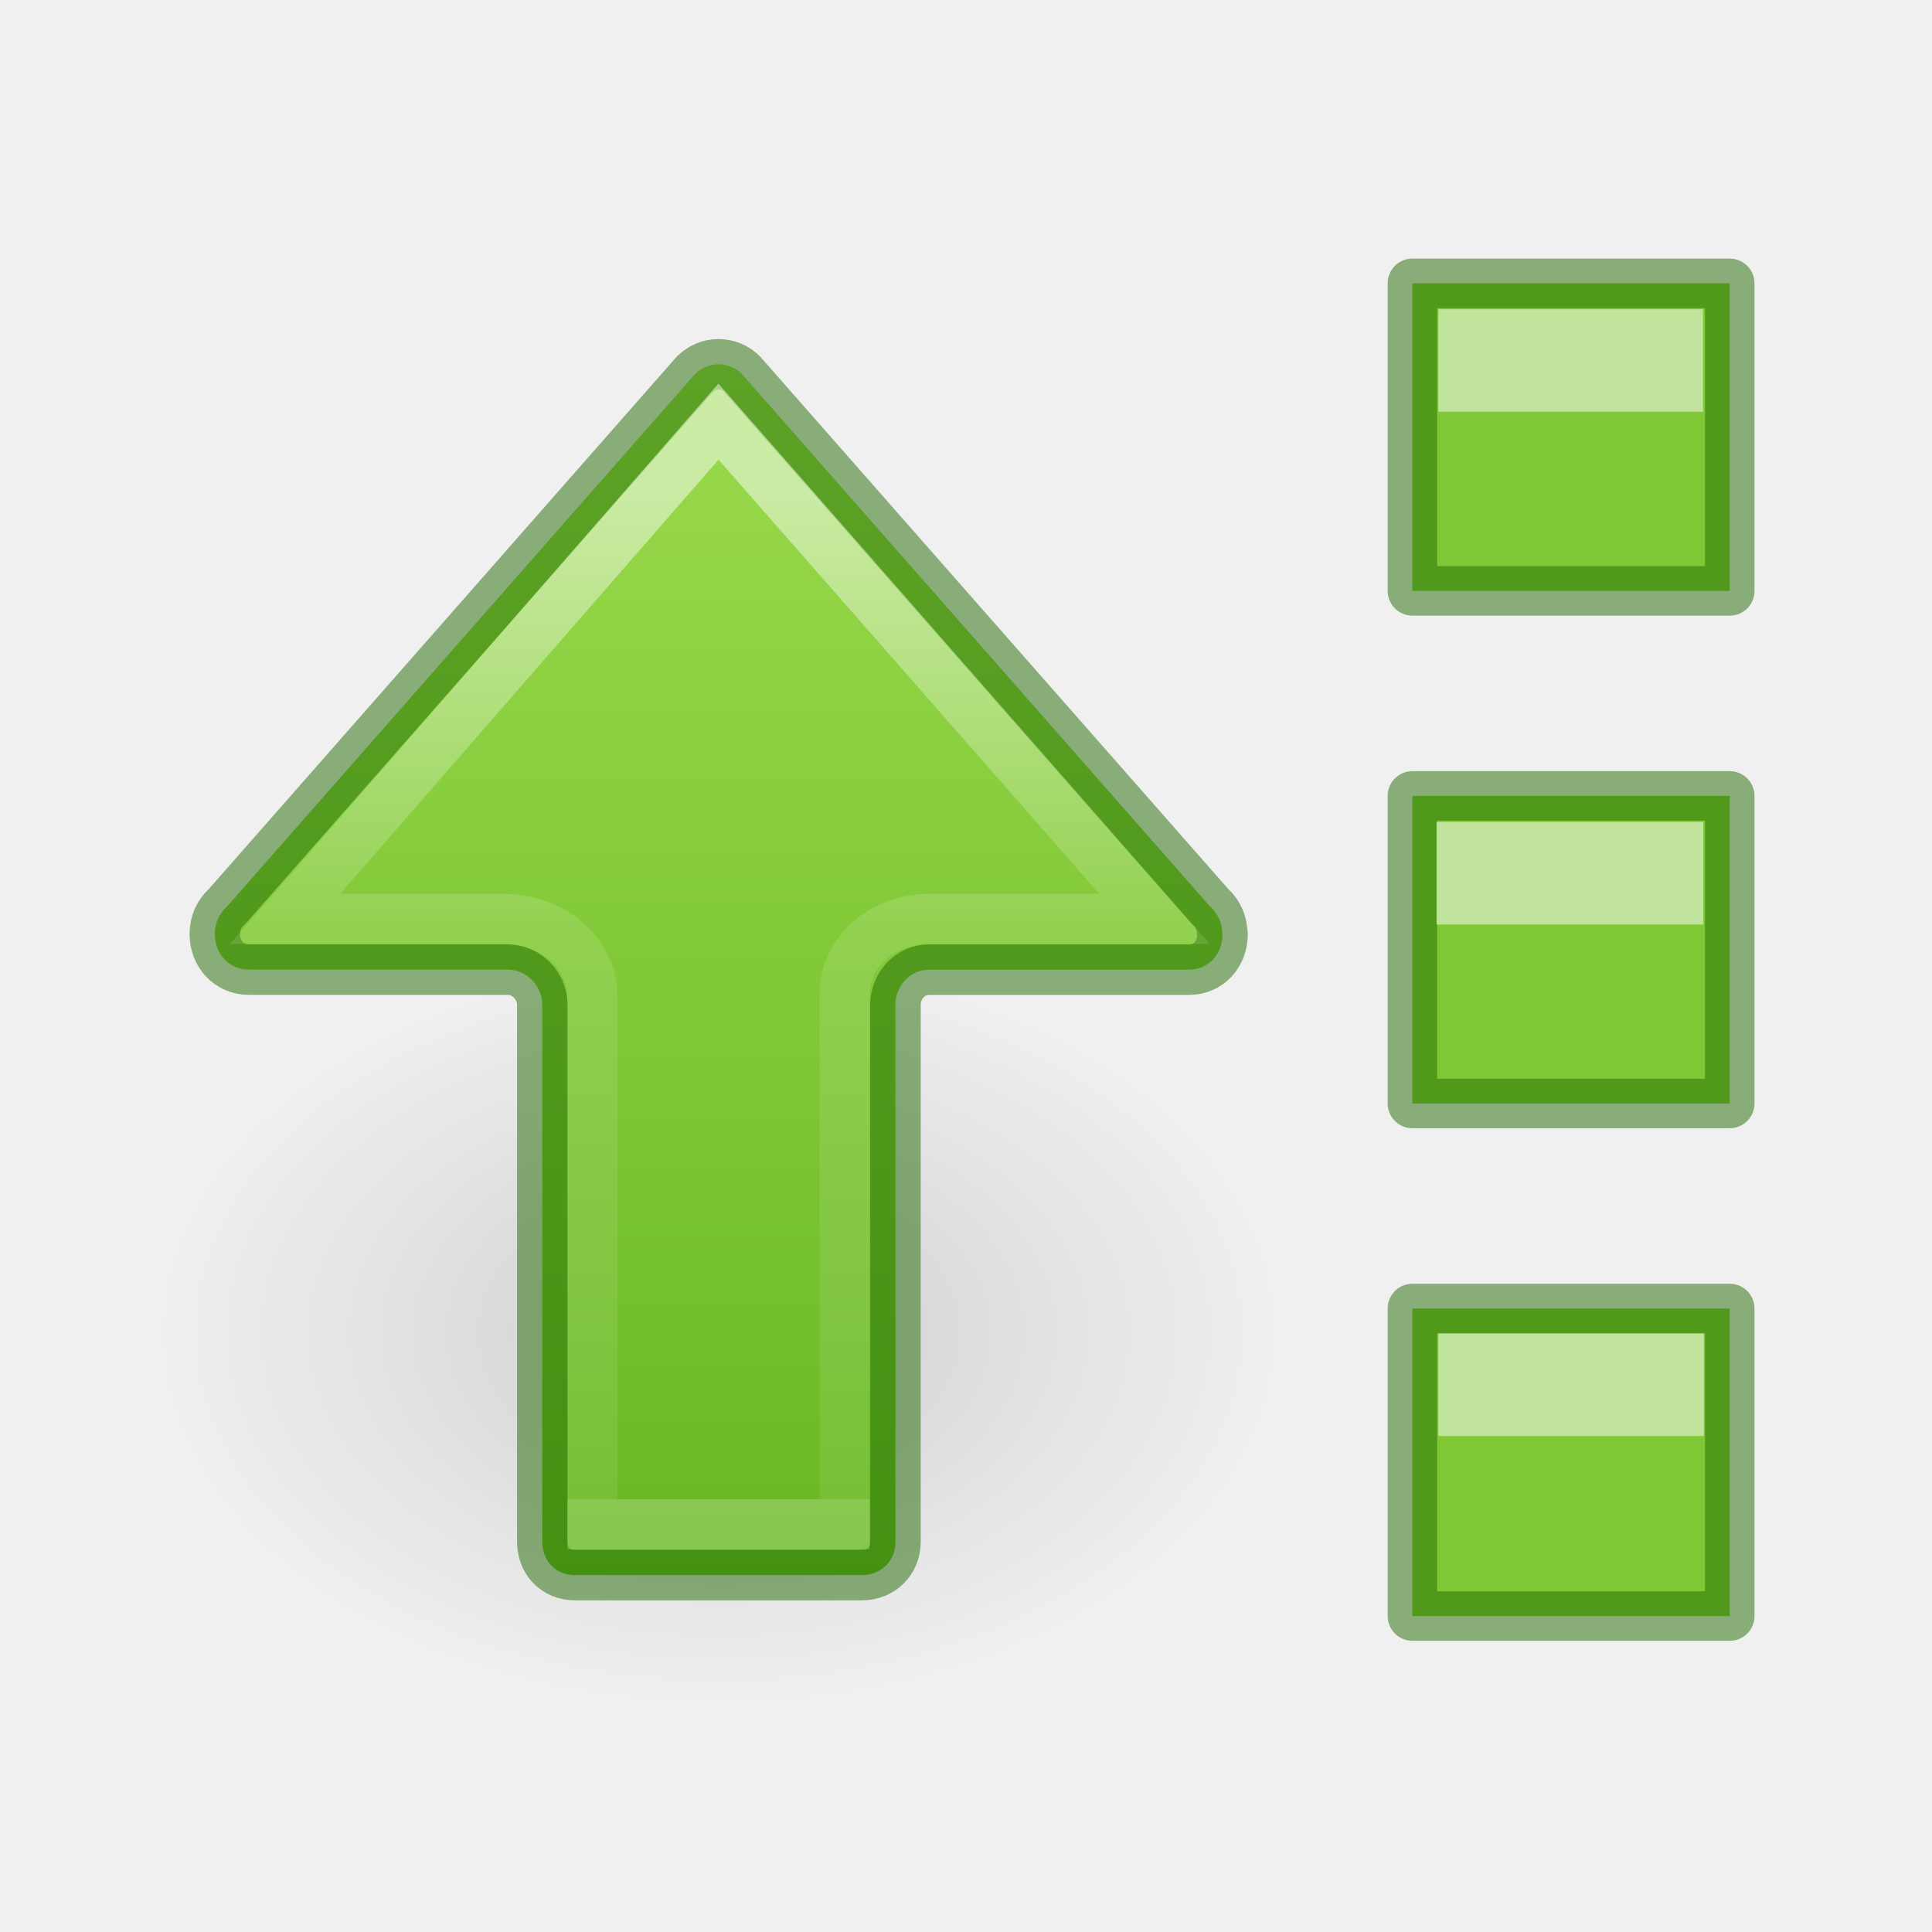
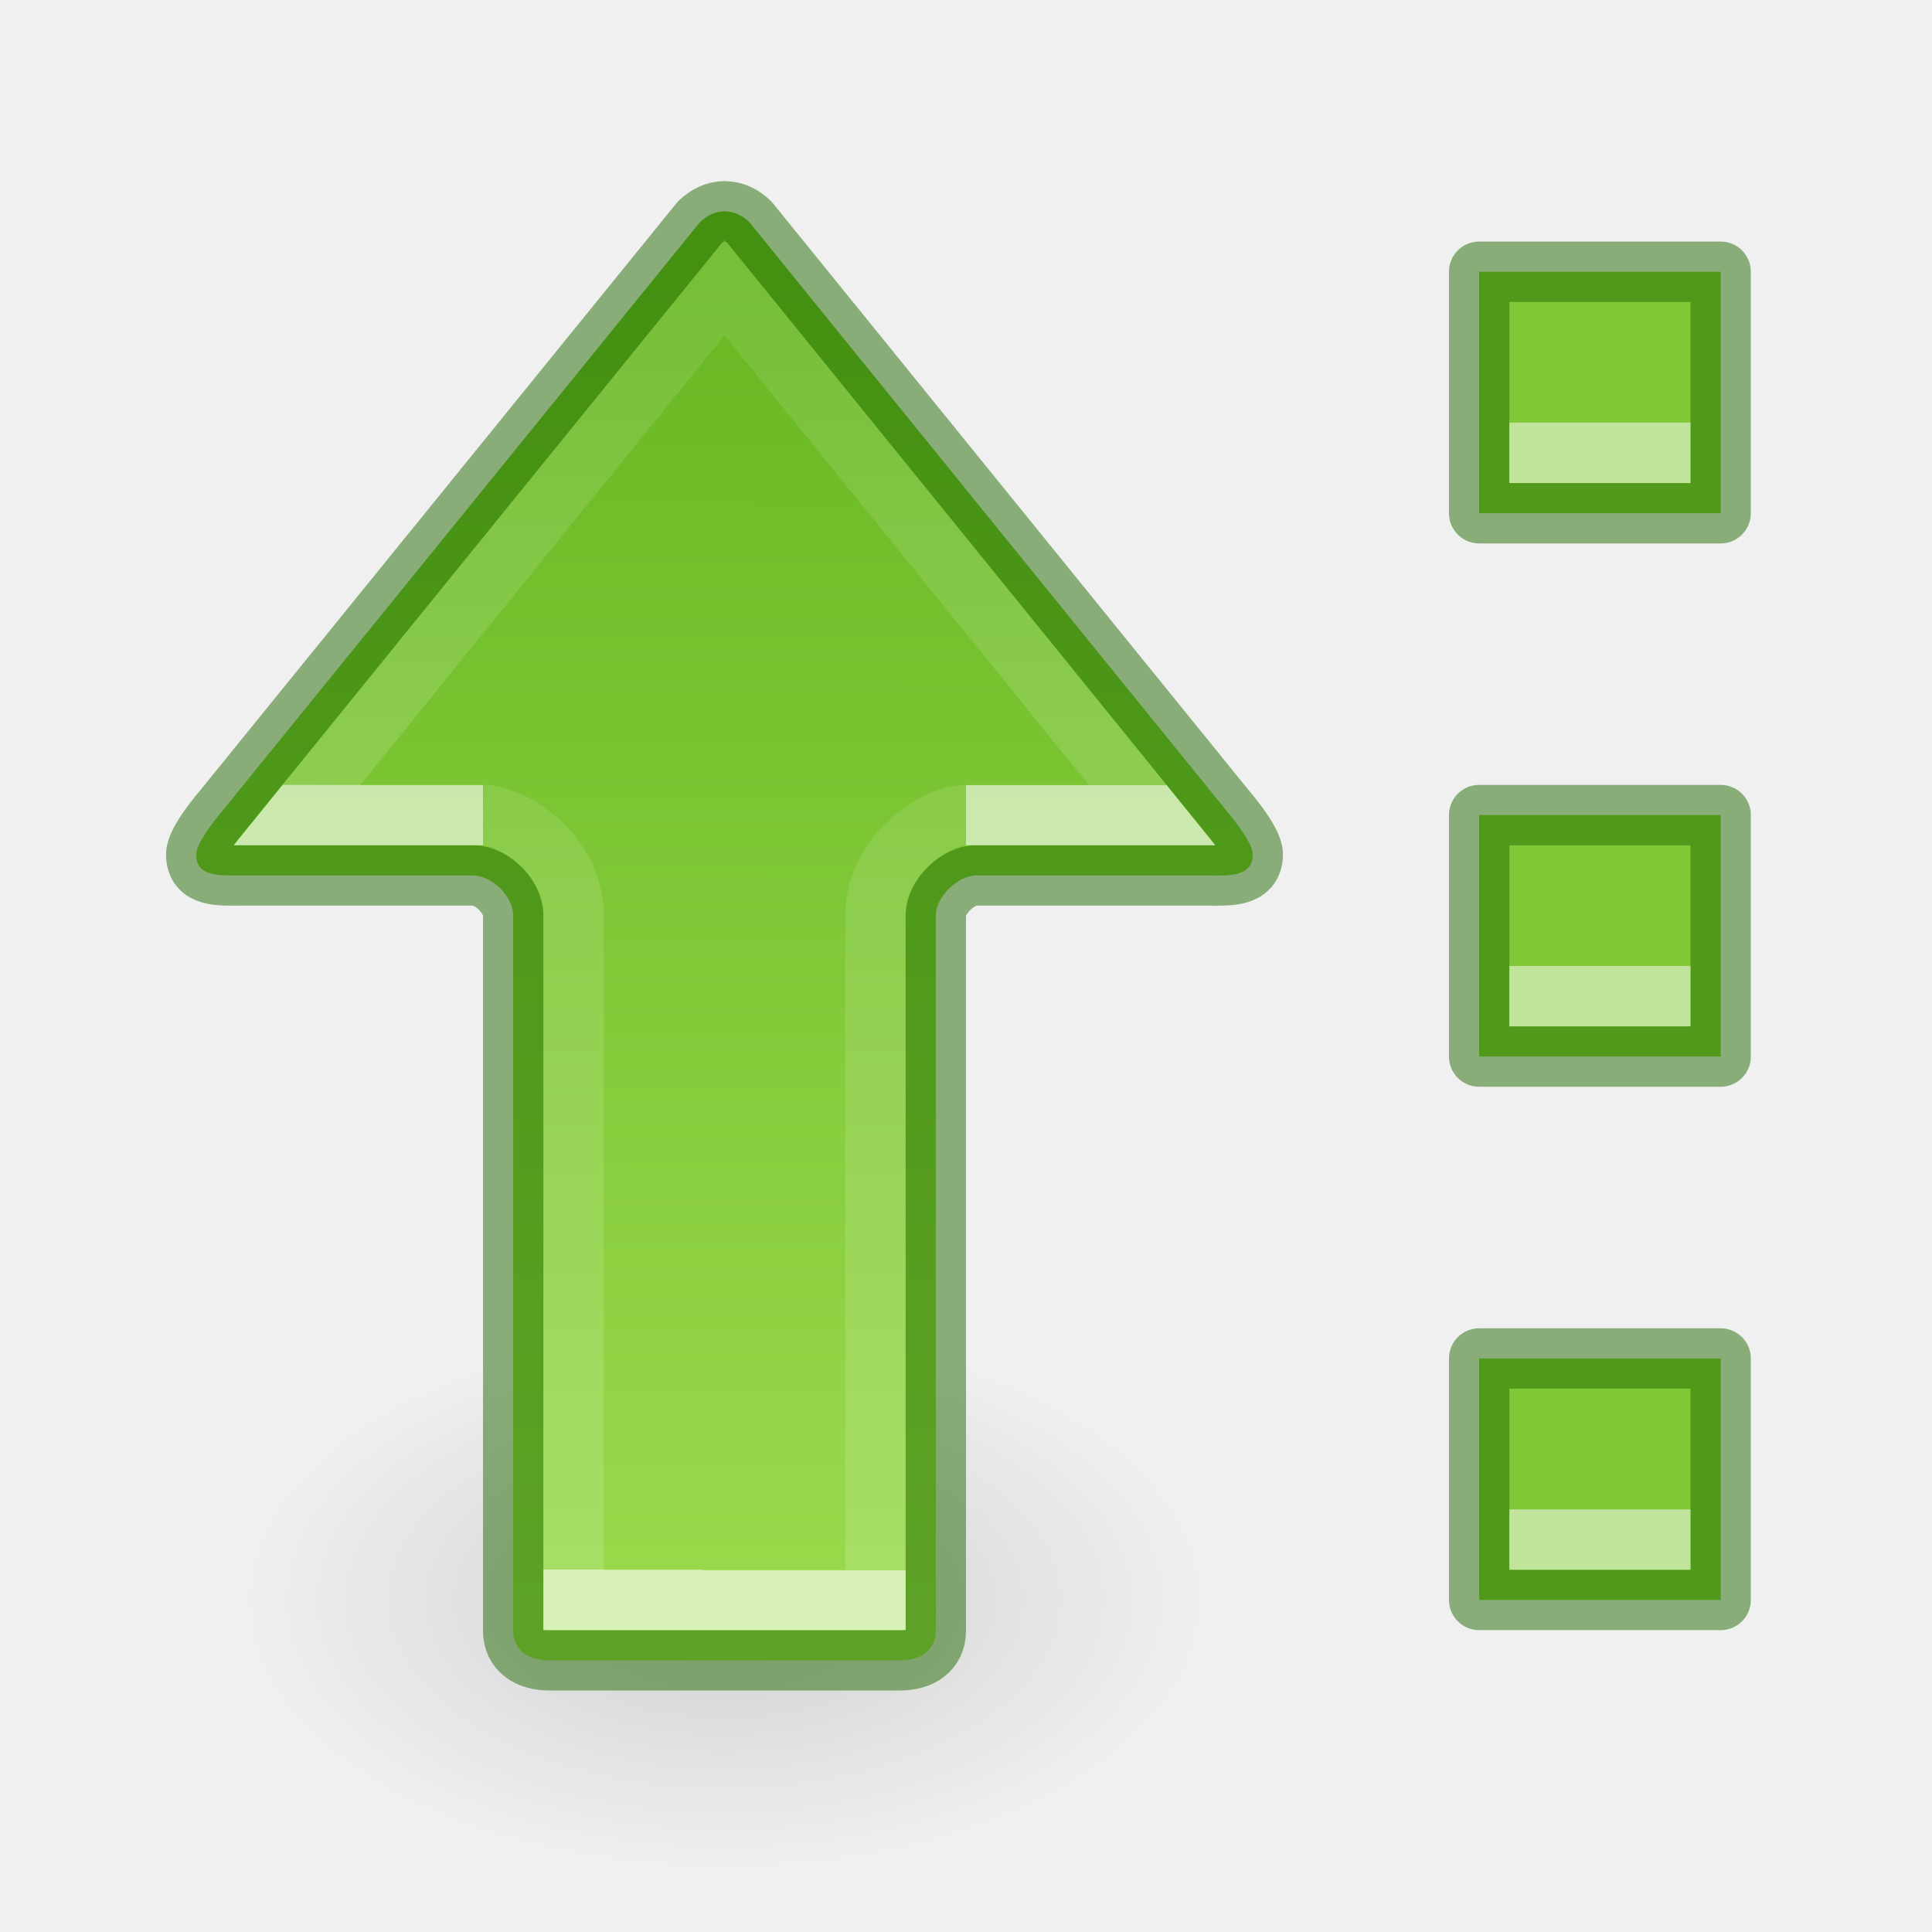
<svg xmlns="http://www.w3.org/2000/svg" xmlns:xlink="http://www.w3.org/1999/xlink" width="32" height="32" id="svg2474" version="1.1">
  <defs id="defs2476">
    <linearGradient id="linearGradient78">
      <stop style="stop-color:#9bdb4d;stop-opacity:1" offset="0" id="stop74" />
      <stop style="stop-color:#68b723;stop-opacity:1" offset="1" id="stop76" />
    </linearGradient>
-     <linearGradient xlink:href="#linearGradient945" id="linearGradient935" gradientUnits="userSpaceOnUse" gradientTransform="matrix(0,1.028137,-1.360687,0,51.02668,-32.49336)" x1="39.545" y1="28.137" x2="55.758" y2="28.137" />
-     <linearGradient id="linearGradient945">
-       <stop offset="0" style="stop-color:#ffffff;stop-opacity:1" id="stop937" />
-       <stop offset="0.435" style="stop-color:#ffffff;stop-opacity:0.235" id="stop939" />
-       <stop offset="1" style="stop-color:#ffffff;stop-opacity:0.157" id="stop941" />
-       <stop offset="1" style="stop-color:#ffffff;stop-opacity:0.392" id="stop943" />
-     </linearGradient>
-     <linearGradient y2="12.817" x2="2.209" y1="12.817" x1="20.953" gradientTransform="matrix(0,-1.11429,-1.11429,0,24.16319,29.01266)" gradientUnits="userSpaceOnUse" id="linearGradient72-2" xlink:href="#linearGradient78" />
-     <radialGradient gradientTransform="matrix(-0.5299545,0,0,-0.3530774,22.51255,21.83568)" gradientUnits="userSpaceOnUse" xlink:href="#linearGradient8662-7" id="radialGradient3862-3" fy="36.421" fx="24.837" r="15.645" cy="36.421" cx="24.837" />
    <linearGradient id="linearGradient8662-7">
      <stop offset="0" style="stop-color:#000000;stop-opacity:1" id="stop8664-0" />
      <stop offset="1" style="stop-color:#000000;stop-opacity:0" id="stop8666-1" />
    </linearGradient>
+     <linearGradient xlink:href="#linearGradient13" id="linearGradient7" gradientUnits="userSpaceOnUse" gradientTransform="matrix(0,1.177479,1.172042,0,-51.09571,-15.75337)" x1="35.459" y1="53.013" x2="18.961" y2="53.037" />
+     <linearGradient id="linearGradient13">
+       <stop id="stop8" style="stop-color:#ffffff;stop-opacity:1" offset="0" />
+       <stop id="stop11" style="stop-color:#ffffff;stop-opacity:0.235" offset="0" />
+       <stop id="stop12" style="stop-color:#ffffff;stop-opacity:0.157" offset="1" />
+       <stop id="stop13" style="stop-color:#ffffff;stop-opacity:0.392" offset="1" />
+     </linearGradient>
+     <linearGradient xlink:href="#linearGradient4" id="linearGradient6" gradientUnits="userSpaceOnUse" gradientTransform="matrix(0,1.177479,1.172042,0,-51.45191,-19.02964)" x1="27.209" y1="57.552" x2="19.454" y2="57.556" />
+     <linearGradient id="linearGradient4">
+       <stop offset="0" style="stop-color:#ffffff;stop-opacity:1" id="stop1" />
+       <stop offset="0.001" style="stop-color:#ffffff;stop-opacity:0.235" id="stop2" />
+       <stop offset="1" style="stop-color:#ffffff;stop-opacity:0.157" id="stop3" />
+       <stop offset="1" style="stop-color:#ffffff;stop-opacity:0.392" id="stop4" />
+     </linearGradient>
+     <linearGradient xlink:href="#linearGradient78" id="linearGradient5" gradientUnits="userSpaceOnUse" gradientTransform="matrix(0,-1.172042,-1.172042,0,24.77766,29.28567)" x1="1.864" y1="6.635" x2="21.048" y2="6.628" />
+     <radialGradient xlink:href="#linearGradient8662-7" id="radialGradient5" gradientUnits="userSpaceOnUse" gradientTransform="matrix(0.5113541,0,0,0.2876365,-0.7005642,16.02312)" cx="24.837" cy="36.421" fx="24.837" fy="36.421" r="15.645" />
  </defs>
-   <g id="g1" style="display:inline">
-     <rect style="fill:#81c837;fill-opacity:1;stroke:#206b00;stroke-width:0.82;stroke-linecap:round;stroke-linejoin:round;stroke-miterlimit:4;stroke-dasharray:none;stroke-opacity:0.502;paint-order:normal" id="rect856-0" width="5.256" height="5.094" x="23.394" y="-26.767" transform="scale(1,-1)" />
-     <rect style="fill:#81c837;fill-opacity:1;stroke:#206b00;stroke-width:0.82;stroke-linecap:round;stroke-linejoin:round;stroke-miterlimit:4;stroke-dasharray:none;stroke-opacity:0.502;paint-order:normal" id="rect10630-9" width="5.256" height="5.094" x="23.394" y="-18.277" transform="scale(1,-1)" />
-     <rect style="fill:#81c837;fill-opacity:1;stroke:#206b00;stroke-width:0.82;stroke-linecap:round;stroke-linejoin:round;stroke-miterlimit:4;stroke-dasharray:none;stroke-opacity:0.502;paint-order:normal" id="rect10632-3" width="5.256" height="5.094" x="23.394" y="-9.787" transform="scale(1,-1)" />
-     <rect style="opacity:0.5;fill:#ffffff;fill-opacity:1;stroke:none;stroke-width:1.932;stroke-linecap:round;stroke-linejoin:round;stroke-miterlimit:4;stroke-dasharray:none;stroke-opacity:0.502;paint-order:normal" id="rect20652-6" width="4.398" height="1.698" x="23.824" y="-23.785" transform="scale(1,-1)" />
-     <rect style="opacity:0.5;fill:#ffffff;fill-opacity:1;stroke:none;stroke-width:1.937;stroke-linecap:round;stroke-linejoin:round;stroke-miterlimit:4;stroke-dasharray:none;stroke-opacity:0.502;paint-order:normal" id="rect20654-0" width="4.419" height="1.698" x="23.793" y="-15.313" transform="scale(1,-1)" />
-     <rect style="opacity:0.5;fill:#ffffff;fill-opacity:1;stroke:none;stroke-width:1.929;stroke-linecap:round;stroke-linejoin:round;stroke-miterlimit:4;stroke-dasharray:none;stroke-opacity:0.502;paint-order:normal" id="rect20656-6" width="4.383" height="1.698" x="23.825" y="-6.82" transform="scale(1,-1)" />
+   <g id="g2" style="display:inline;stroke-width:0.75" transform="matrix(1.333602,0,0,-1.333602,0,32)">
+     <rect style="fill:#81c837;fill-opacity:1;stroke:#206b00;stroke-width:0.75;stroke-linecap:round;stroke-linejoin:round;stroke-miterlimit:4;stroke-dasharray:none;stroke-opacity:0.502;paint-order:normal" id="rect856-9" width="2.999" height="2.999" x="18.371" y="4.124" />
+     <rect style="display:inline;fill:#81c837;fill-opacity:1;stroke:#206b00;stroke-width:0.75;stroke-linecap:round;stroke-linejoin:round;stroke-miterlimit:4;stroke-dasharray:none;stroke-opacity:0.502;paint-order:normal" id="rect10630-2" width="2.999" height="2.999" x="18.371" y="10.873" />
+     <rect style="display:inline;fill:#81c837;fill-opacity:1;stroke:#206b00;stroke-width:0.75;stroke-linecap:round;stroke-linejoin:round;stroke-miterlimit:4;stroke-dasharray:none;stroke-opacity:0.502;paint-order:normal" id="rect10632-0" width="2.999" height="2.999" x="18.371" y="17.621" />
+     <rect style="display:inline;opacity:0.5;fill:#ffffff;fill-opacity:1;stroke:none;stroke-width:0.75;stroke-linecap:round;stroke-linejoin:round;stroke-miterlimit:4;stroke-dasharray:none;stroke-opacity:0.502;paint-order:normal" id="rect20652-2" width="2.25" height="0.75" x="18.746" y="4.499" />
+     <rect style="display:inline;opacity:0.5;fill:#ffffff;fill-opacity:1;stroke:none;stroke-width:0.75;stroke-linecap:round;stroke-linejoin:round;stroke-miterlimit:4;stroke-dasharray:none;stroke-opacity:0.502;paint-order:normal" id="rect20654-3" width="2.25" height="0.75" x="18.746" y="11.248" />
+     <rect style="display:inline;opacity:0.5;fill:#ffffff;fill-opacity:1;stroke:none;stroke-width:0.75;stroke-linecap:round;stroke-linejoin:round;stroke-miterlimit:4;stroke-dasharray:none;stroke-opacity:0.502;paint-order:normal" id="rect20656-7" width="2.25" height="0.75" x="18.746" y="17.996" />
  </g>
-   <g id="layer1" transform="matrix(-1.124,0,0,1.122044,22.4154,11.99847)" style="stroke-width:0.744">
-     <path style="display:inline;overflow:visible;visibility:visible;opacity:0.141;fill:url(#radialGradient3862-3);fill-opacity:1;fill-rule:evenodd;stroke:none;stroke-width:0.744;marker:none" id="path3501-0" d="m 1.059,8.976 a 8.291,5.524 0 1 1 16.582,0 8.291,5.524 0 0 1 -16.582,0 z" />
-   </g>
-   <path d="m 20.248,15.468 h -0.004 c 0,-0.181 -0.072,-0.331 -0.187,-0.44 -0.008,-0.007 -0.016,-0.016 -0.024,-0.024 L 12.289,6.196 C 12.188,6.094 12.05,6.034 11.899,6.034 c -0.15,0 -0.28,0.06 -0.387,0.161 L 3.769,15.005 c -0.008,0.008 -0.016,0.017 -0.024,0.024 -0.115,0.108 -0.187,0.259 -0.187,0.44 0,0.336 0.24,0.591 0.564,0.591 h 4.29 c 0.302,-2.11e-4 0.57,0.262 0.57,0.587 v 8.888 c 0,0.319 0.223,0.554 0.542,0.554 h 4.75 c 0.319,0 0.558,-0.235 0.558,-0.554 v -8.942 c 0.028,-0.298 0.267,-0.533 0.552,-0.532 h 4.308 c 0.324,0 0.557,-0.254 0.557,-0.591 z" style="font-variation-settings:normal;vector-effect:none;fill:url(#linearGradient72-2);fill-opacity:1;stroke:#206b00;stroke-width:0.836;stroke-linecap:round;stroke-linejoin:round;stroke-miterlimit:4;stroke-dasharray:none;stroke-dashoffset:0;stroke-opacity:0.5;stop-color:#000000" id="path873-5-5" />
-   <path id="rect1007" style="font-variation-settings:normal;opacity:0.5;vector-effect:none;fill:none;fill-opacity:1;stroke:url(#linearGradient935);stroke-width:0.829;stroke-linecap:butt;stroke-linejoin:miter;stroke-miterlimit:4;stroke-dasharray:none;stroke-dashoffset:0;stroke-opacity:1;marker:none;marker-start:none;marker-mid:none;marker-end:none;stop-color:#000000" d="m 4.723,15.219 h 3.588 c 0.933,3.06e-4 1.5,0.652 1.5,1.254 v 8.775 h 4.179 v -8.775 c 0,-0.743 0.67,-1.254 1.392,-1.254 h 3.74 L 11.9,6.984 Z" />
+   <path style="display:inline;overflow:visible;visibility:visible;opacity:0.14;fill:url(#radialGradient5);fill-opacity:1;fill-rule:evenodd;stroke:none;stroke-width:1;stroke-dasharray:none;marker:none" id="path3501-0-5" d="m 20,26.499 a 8,4.5 0 1 1 -16,0 8,4.5 0 0 1 16,0 z" />
+   <path d="M 20.75,14.152 C 20.752,13.932 20.3,13.411 20.3,13.411 L 12.412,3.68 C 12.305,3.574 12.159,3.5 12,3.5 11.842,3.5 11.707,3.574 11.593,3.68 L 3.7,13.411 c 0,0 -0.451,0.519 -0.45,0.741 C 3.249,14.532 3.638,14.5 4,14.5 h 3.83 c 0.318,-2.22e-4 0.67,0.348 0.67,0.66 V 27.008 C 8.5,27.343 8.764,27.5 9.099,27.5 h 5.805 C 15.239,27.5 15.5,27.343 15.5,27.008 V 15.16 C 15.502,14.847 15.871,14.5 16.17,14.5 H 20 c 0.344,0 0.747,0.035 0.75,-0.348 z" style="font-variation-settings:normal;display:inline;fill:url(#linearGradient5);fill-opacity:1;stroke:#206b00;stroke-width:1;stroke-linecap:round;stroke-linejoin:round;stroke-miterlimit:4;stroke-dasharray:none;stroke-dashoffset:0;stroke-opacity:0.502;stop-color:#000000" id="path5" />
+   <path d="M 8,13.5 H 4.92 L 12,4.76 19.08,13.5 H 16" style="font-variation-settings:normal;display:inline;opacity:0.6;fill:none;fill-opacity:1;stroke:url(#linearGradient6);stroke-width:1;stroke-linecap:butt;stroke-linejoin:miter;stroke-miterlimit:4;stroke-dasharray:none;stroke-dashoffset:0;stroke-opacity:1;marker:none;marker-start:none;marker-mid:none;marker-end:none;stop-color:#000000" id="path873-5-5-2" />
+   <path d="m 16,13.5 c -0.495,0.003 -1.498,0.641 -1.5,1.664 V 26.5 h -5 V 15.164 C 9.497,14.142 8.502,13.505 8,13.5" style="font-variation-settings:normal;display:inline;opacity:0.6;fill:none;fill-opacity:1;stroke:url(#linearGradient7);stroke-width:1;stroke-linecap:butt;stroke-linejoin:miter;stroke-miterlimit:4;stroke-dasharray:none;stroke-dashoffset:0;stroke-opacity:1;marker:none;marker-start:none;marker-mid:none;marker-end:none;stop-color:#000000" id="path873-5-5-2-6" />
</svg>
